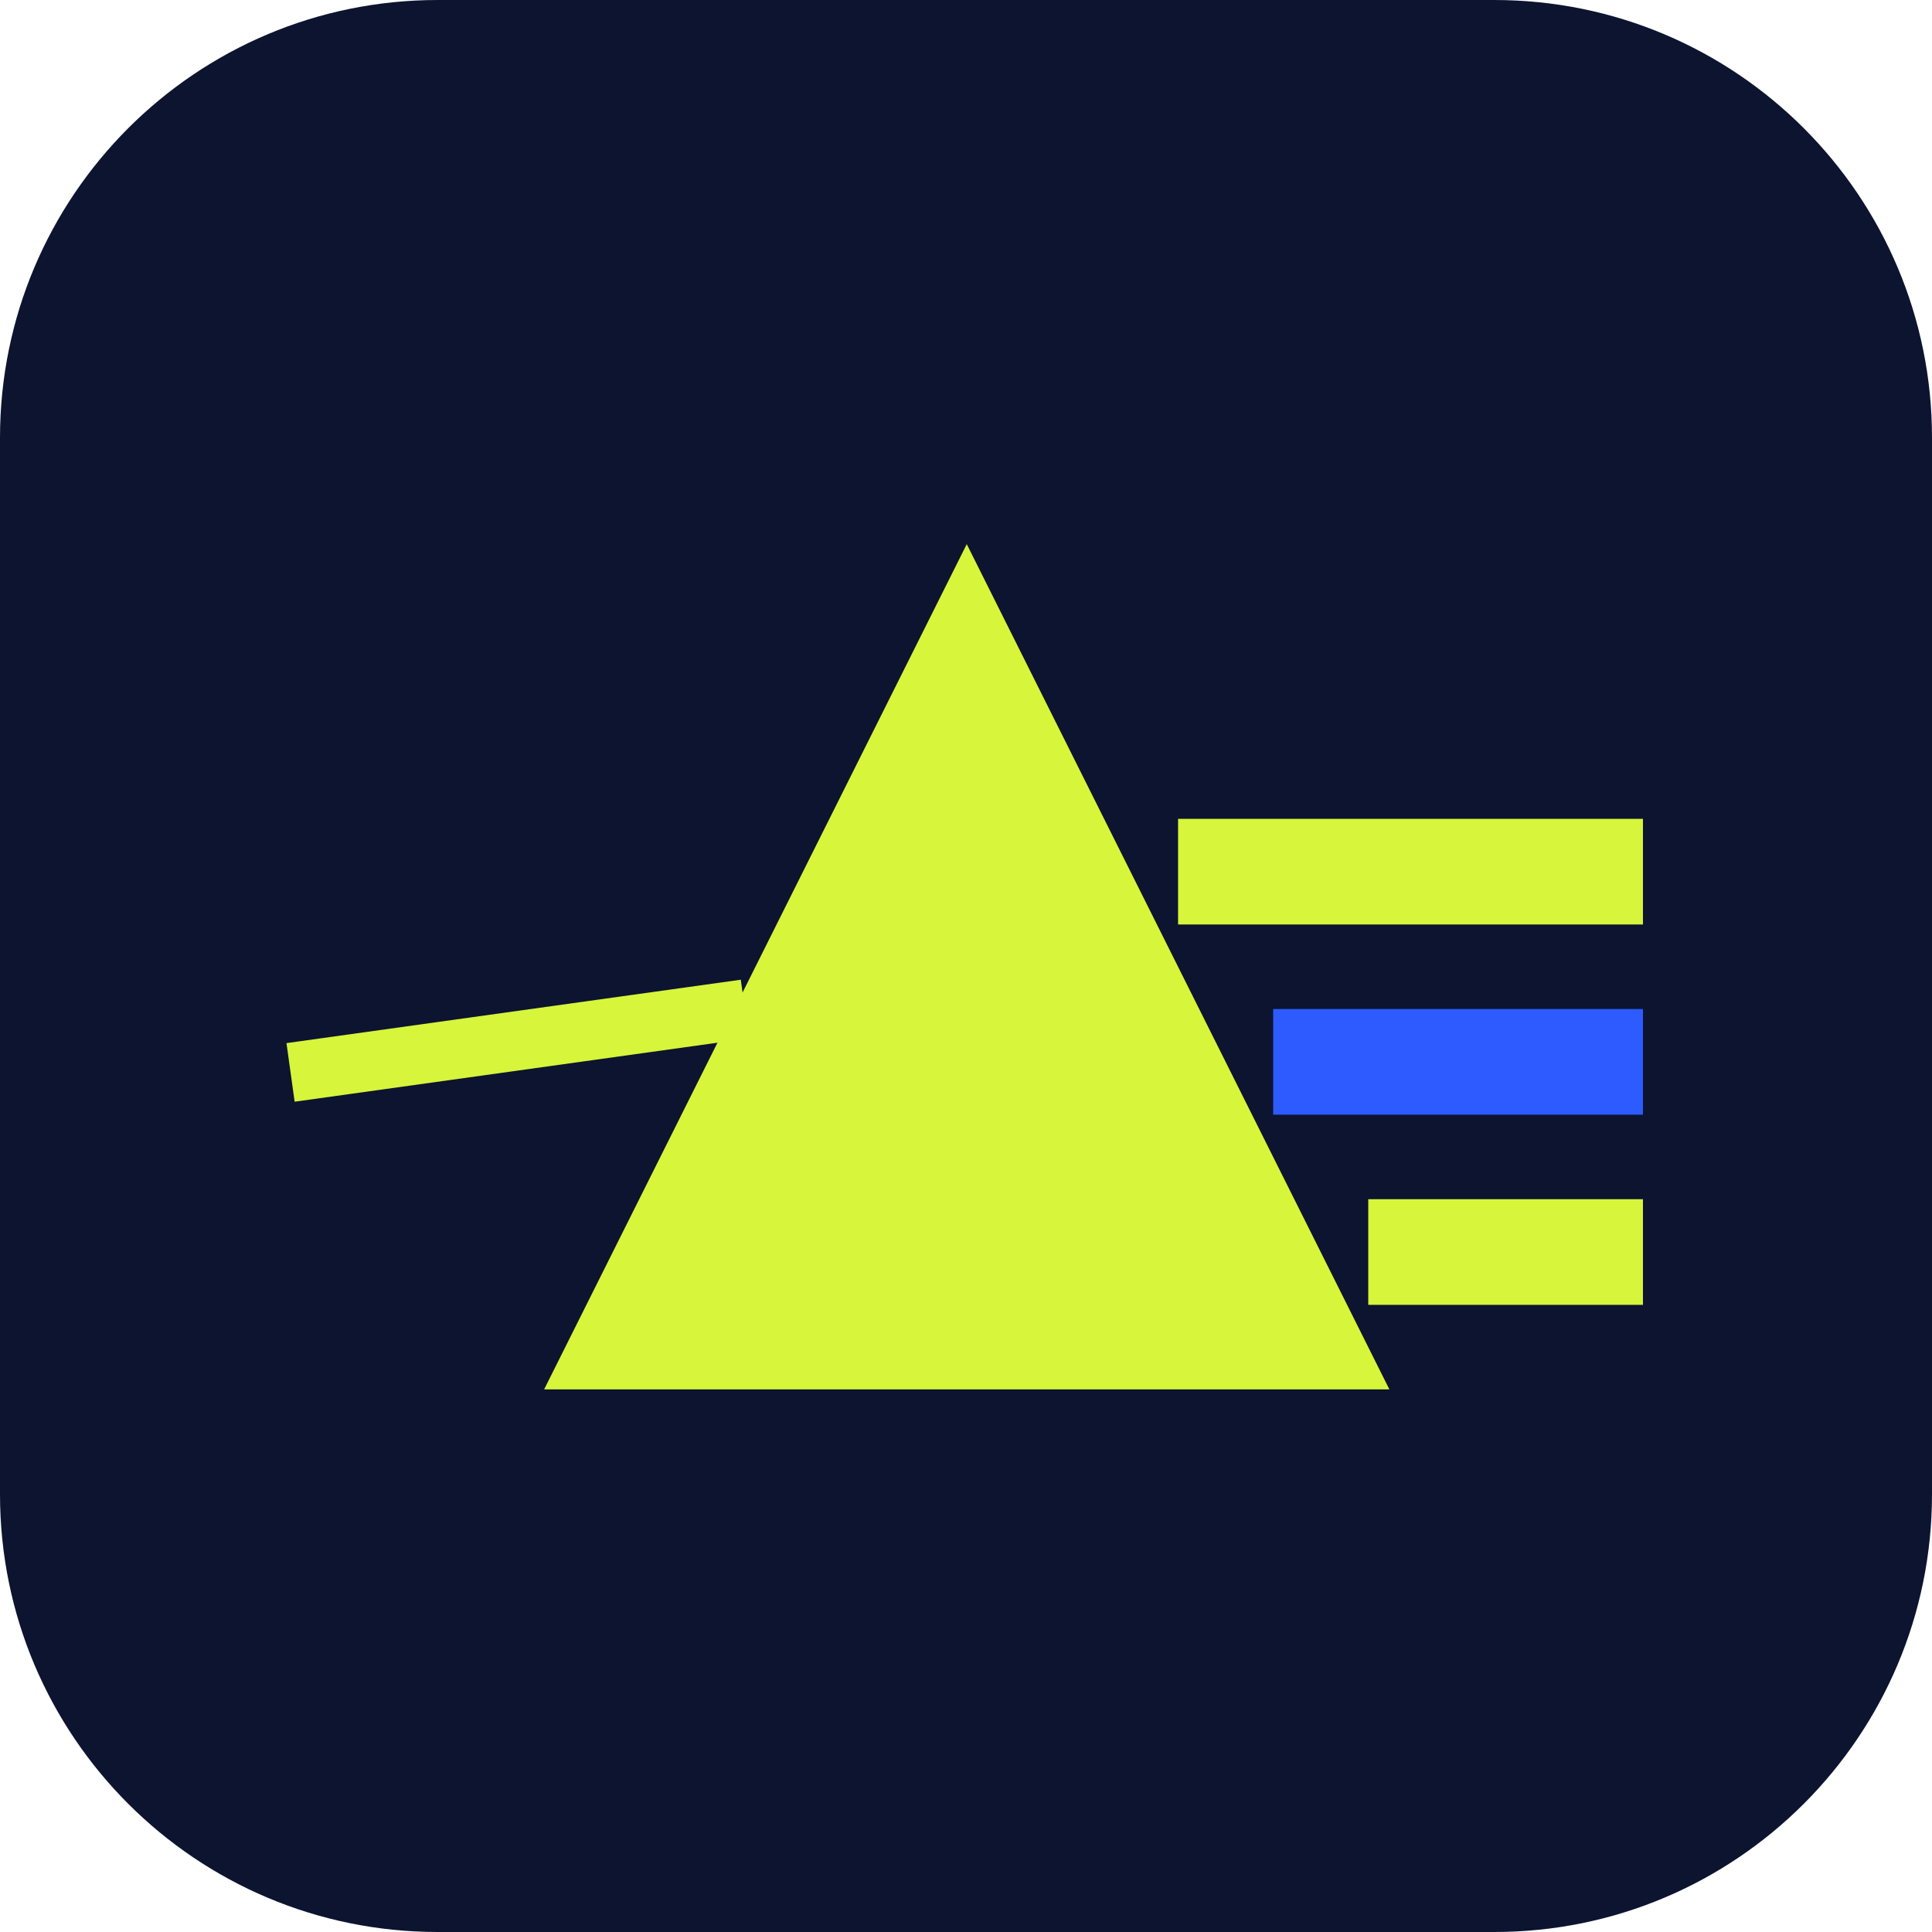
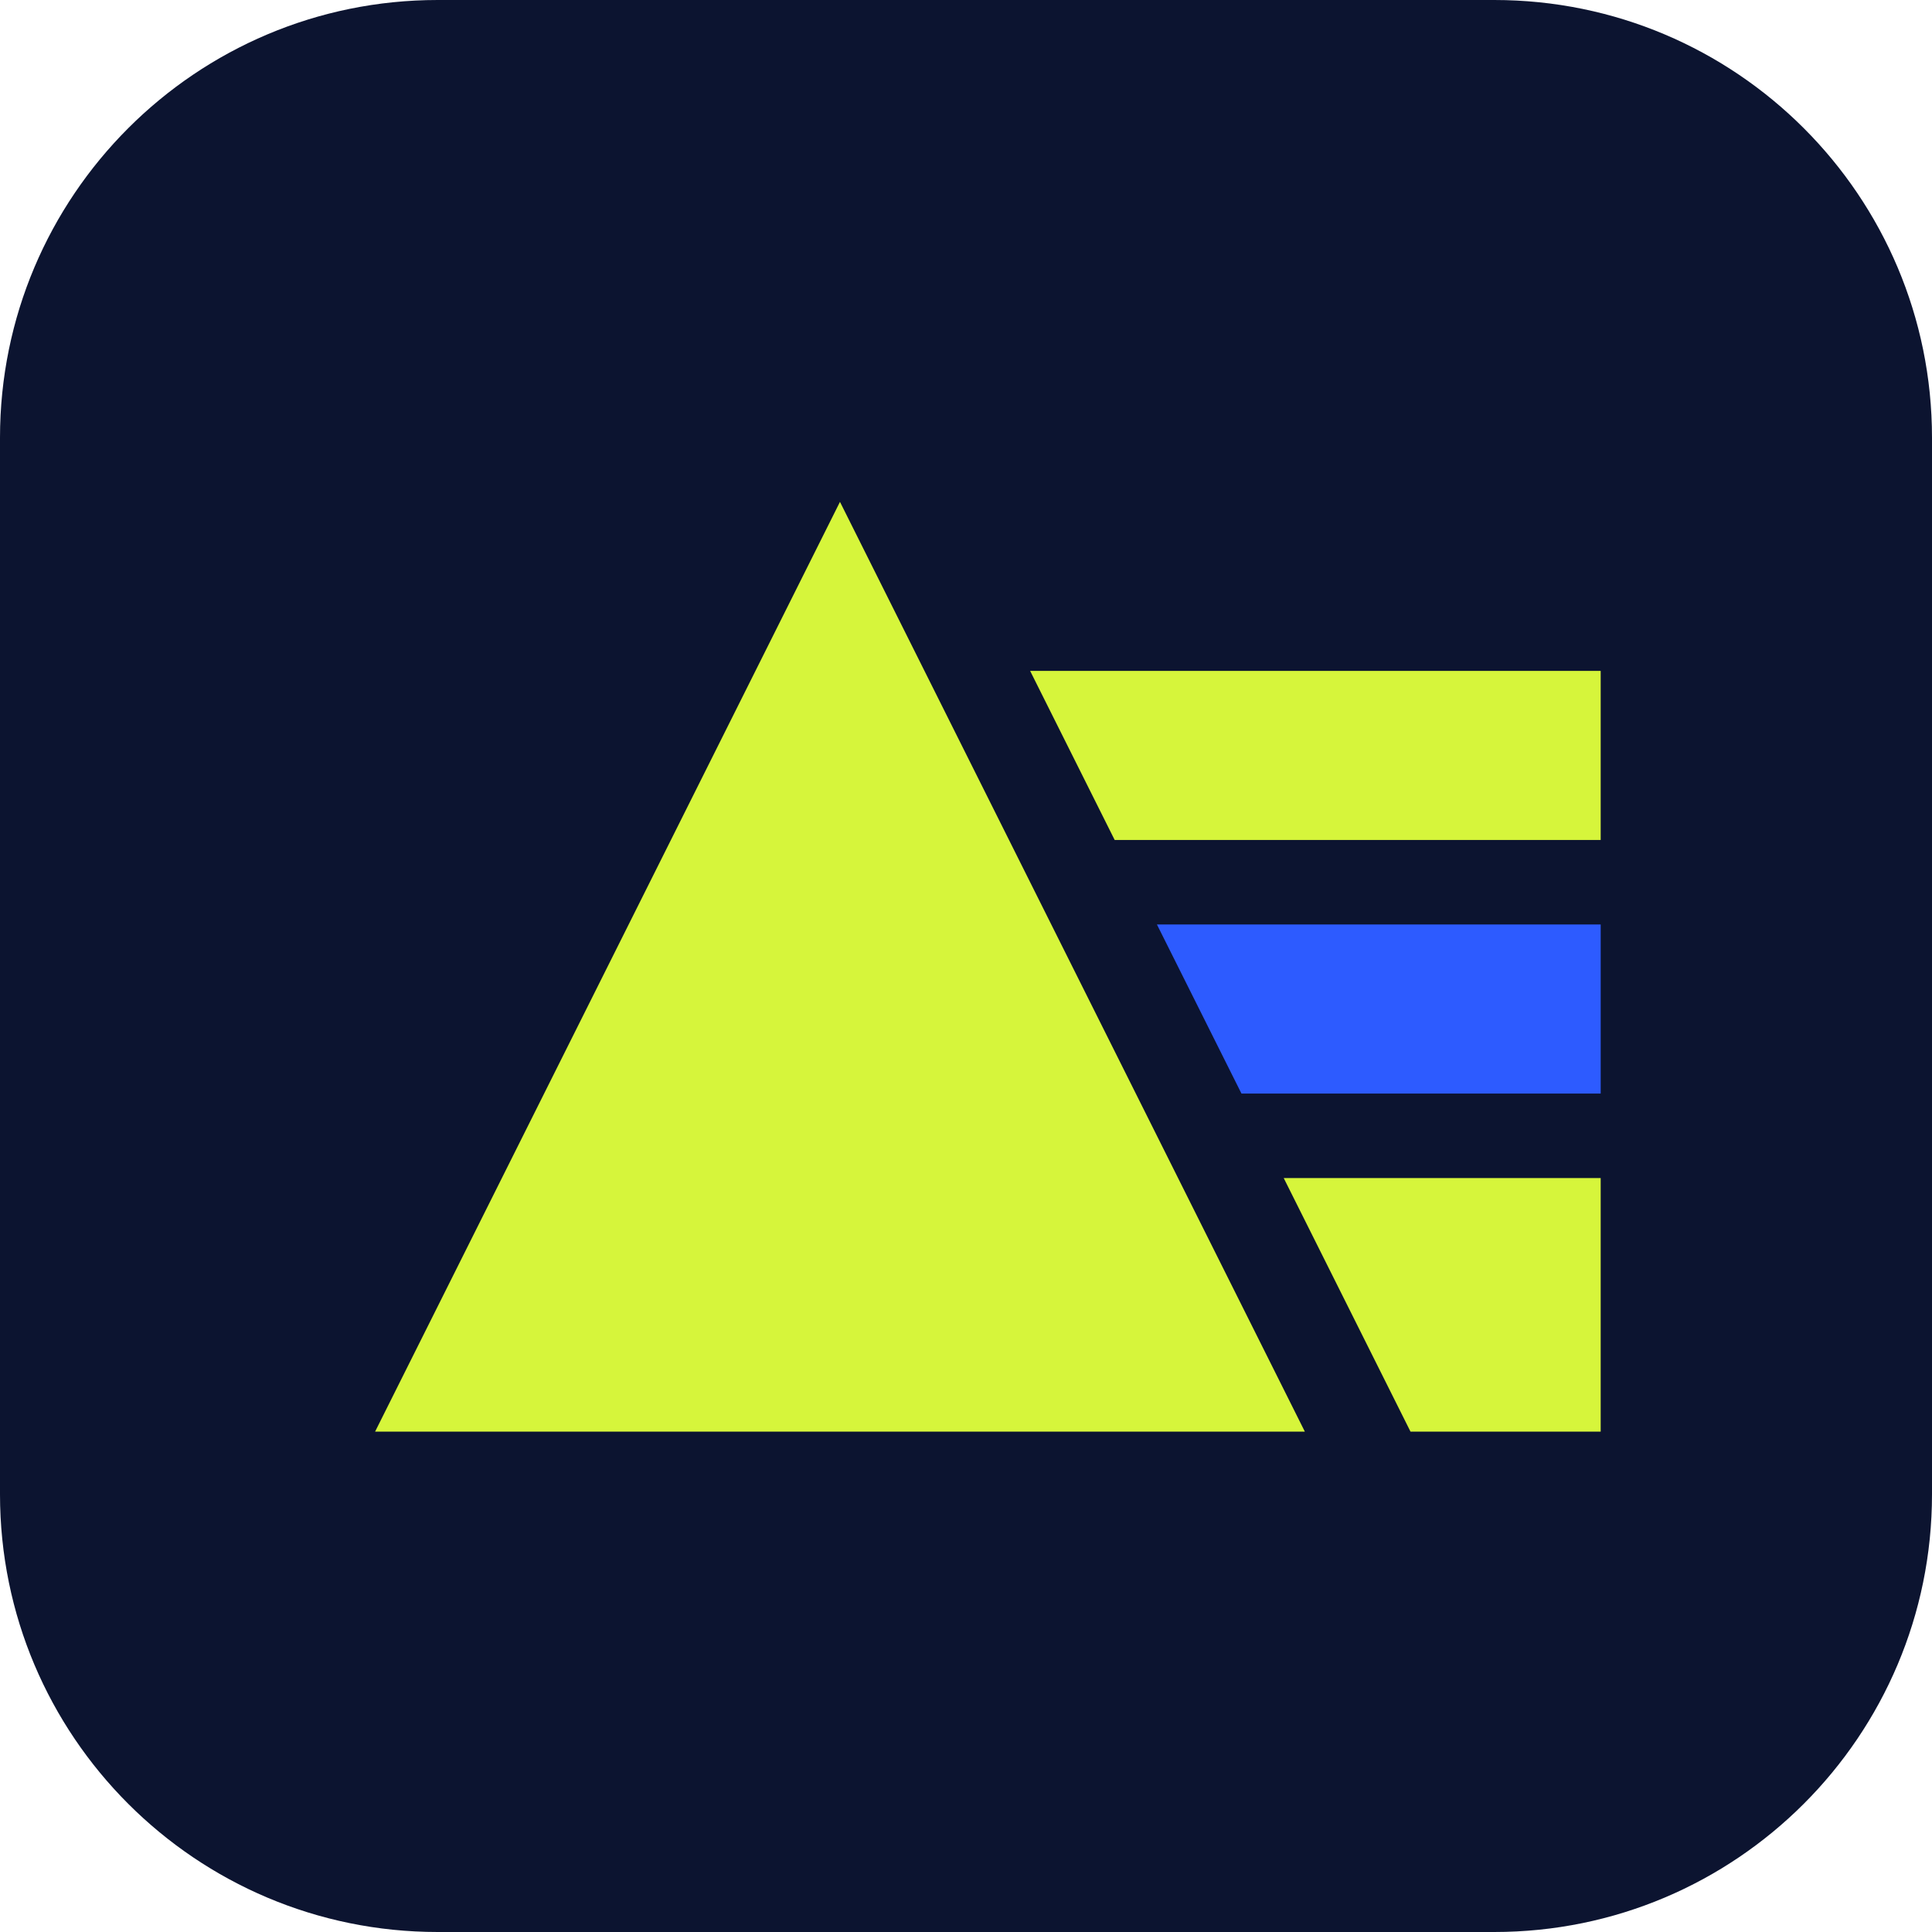
<svg xmlns="http://www.w3.org/2000/svg" version="1.2" baseProfile="tiny" width="512" height="512" viewBox="0 0 512 512">
  <rect width="512" height="512" rx="116" ry="116" fill="#0c1430" />
  <g transform="translate(77 77) scale(5.6)">
-     <path d="M0,37 L21.5,34" stroke="#d6f53b" stroke-width="2.8" fill="none" />
-     <path d="M12,52 L32,12 L52,52 Z" fill="#d6f53b" />
-     <rect x="42" y="25" width="22" height="5" fill="#d6f53b" />
-     <rect x="46.5" y="34" width="17.5" height="5" fill="#2d5bff" />
-     <rect x="51" y="43" width="13" height="5" fill="#d6f53b" />
+     <polygon points="4,54 26,10 48,54" fill="#d6f53b" />
+     <polygon points="35.0,18 62,18 62,26 39.0,26" fill="#d6f53b" />
+     <polygon points="41.0,30 62,30 62,38 45.0,38" fill="#2d5bff" />
+     <polygon points="47.0,42 62,42 62,54 53.0,54" fill="#d6f53b" />
  </g>
</svg>
